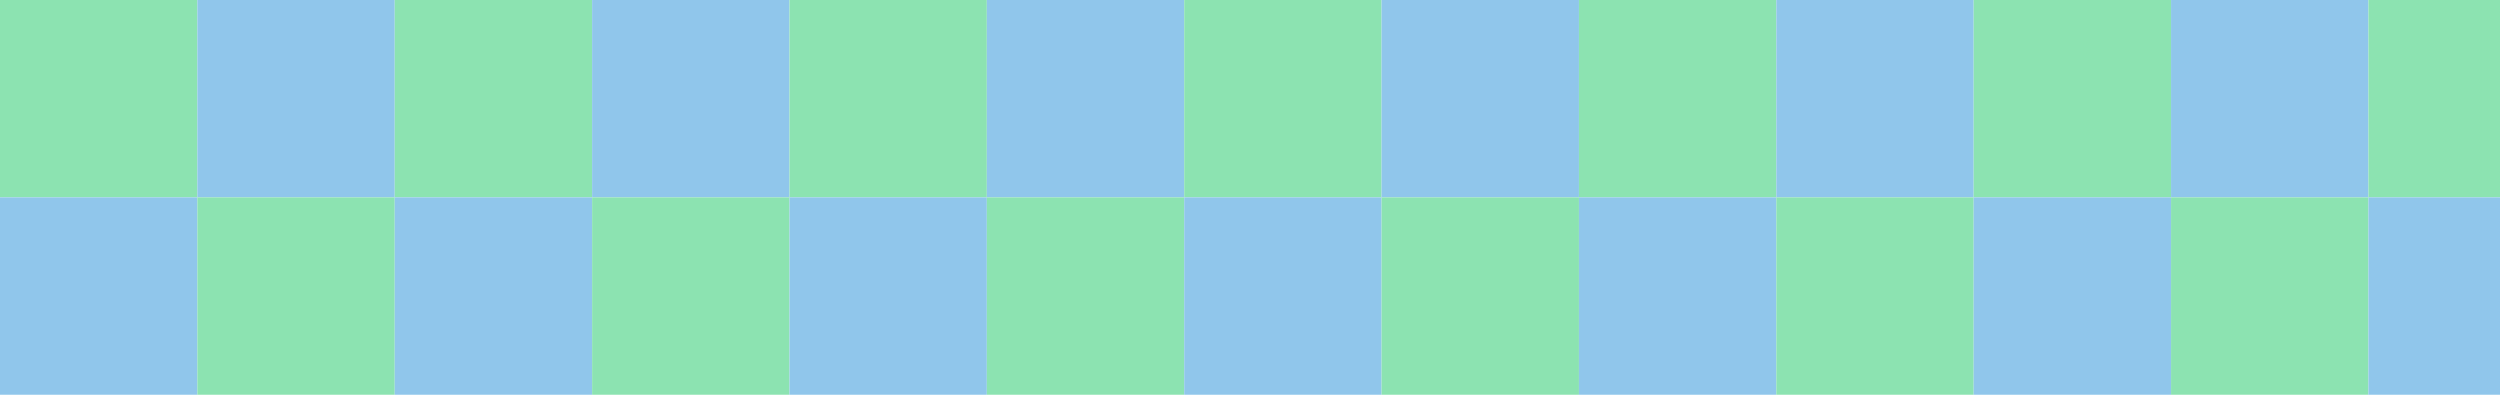
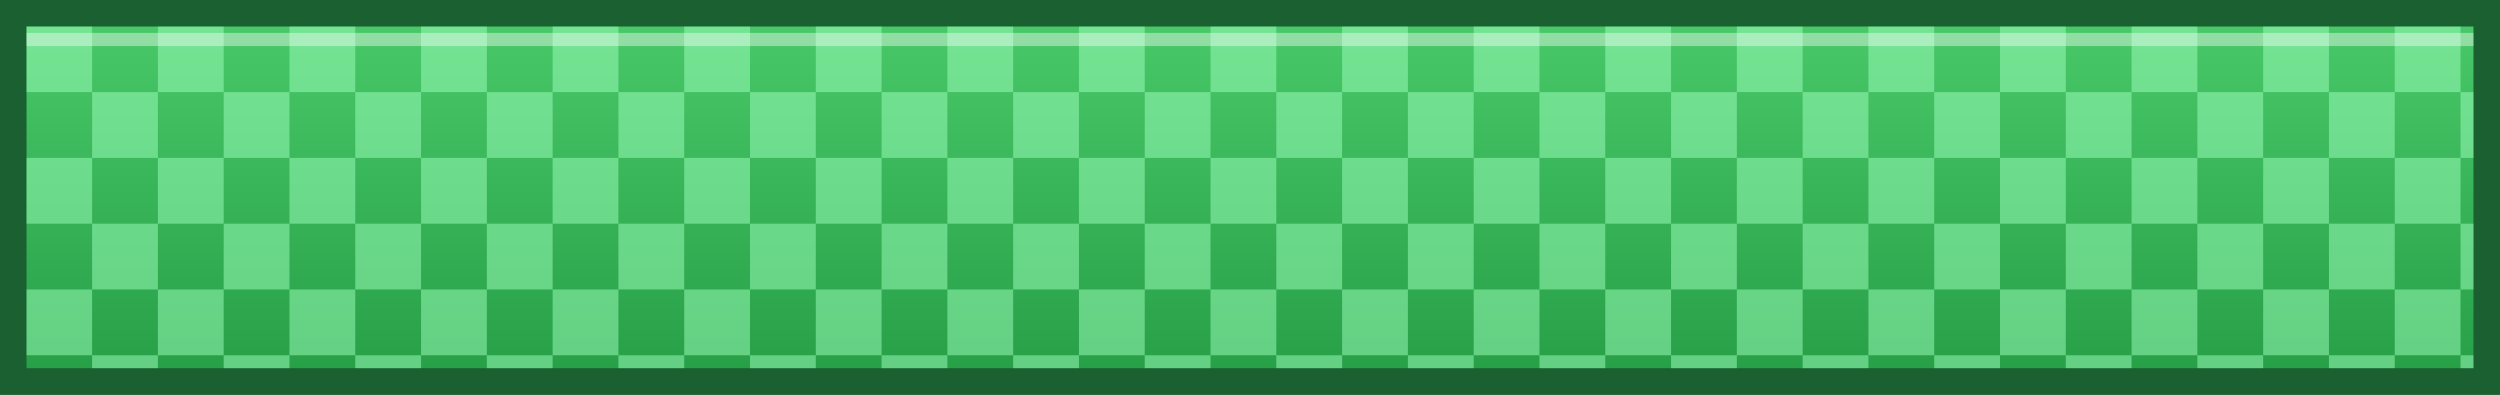
- <svg xmlns="http://www.w3.org/2000/svg" viewBox="0 0 190 30" width="190" height="30" opacity="0.55">
-   <rect x="0" y="0" width="15" height="15" fill="#2ecc71" />
-   <rect x="15" y="0" width="15" height="15" fill="#3498db" />
-   <rect x="30" y="0" width="15" height="15" fill="#2ecc71" />
-   <rect x="45" y="0" width="15" height="15" fill="#3498db" />
-   <rect x="60" y="0" width="15" height="15" fill="#2ecc71" />
-   <rect x="75" y="0" width="15" height="15" fill="#3498db" />
-   <rect x="90" y="0" width="15" height="15" fill="#2ecc71" />
-   <rect x="105" y="0" width="15" height="15" fill="#3498db" />
-   <rect x="120" y="0" width="15" height="15" fill="#2ecc71" />
-   <rect x="135" y="0" width="15" height="15" fill="#3498db" />
-   <rect x="150" y="0" width="15" height="15" fill="#2ecc71" />
-   <rect x="165" y="0" width="15" height="15" fill="#3498db" />
-   <rect x="180" y="0" width="10" height="15" fill="#2ecc71" />
-   <rect x="0" y="15" width="15" height="15" fill="#3498db" />
-   <rect x="15" y="15" width="15" height="15" fill="#2ecc71" />
-   <rect x="30" y="15" width="15" height="15" fill="#3498db" />
-   <rect x="45" y="15" width="15" height="15" fill="#2ecc71" />
-   <rect x="60" y="15" width="15" height="15" fill="#3498db" />
-   <rect x="75" y="15" width="15" height="15" fill="#2ecc71" />
-   <rect x="90" y="15" width="15" height="15" fill="#3498db" />
-   <rect x="105" y="15" width="15" height="15" fill="#2ecc71" />
-   <rect x="120" y="15" width="15" height="15" fill="#3498db" />
-   <rect x="135" y="15" width="15" height="15" fill="#2ecc71" />
-   <rect x="150" y="15" width="15" height="15" fill="#3498db" />
-   <rect x="165" y="15" width="15" height="15" fill="#2ecc71" />
-   <rect x="180" y="15" width="10" height="15" fill="#3498db" />
+ <svg xmlns="http://www.w3.org/2000/svg" viewBox="0 0 190 30" width="190" height="30">
+   <defs>
+     <linearGradient id="sg" x1="0" y1="0" x2="0" y2="1">
+       <stop offset="0%" stop-color="#48c868" />
+       <stop offset="100%" stop-color="#28a048" />
+     </linearGradient>
+   </defs>
+   <rect x="0" y="0" width="190" height="30" fill="#1a6030" />
+   <rect x="2" y="2" width="186" height="26" fill="url(#sg)" />
+   <rect x="2" y="2" width="5" height="5" fill="rgba(160,255,190,0.50)" />
+   <rect x="12" y="2" width="5" height="5" fill="rgba(160,255,190,0.50)" />
+   <rect x="22" y="2" width="5" height="5" fill="rgba(160,255,190,0.50)" />
+   <rect x="32" y="2" width="5" height="5" fill="rgba(160,255,190,0.50)" />
+   <rect x="42" y="2" width="5" height="5" fill="rgba(160,255,190,0.50)" />
+   <rect x="52" y="2" width="5" height="5" fill="rgba(160,255,190,0.50)" />
+   <rect x="62" y="2" width="5" height="5" fill="rgba(160,255,190,0.50)" />
+   <rect x="72" y="2" width="5" height="5" fill="rgba(160,255,190,0.50)" />
+   <rect x="82" y="2" width="5" height="5" fill="rgba(160,255,190,0.50)" />
+   <rect x="92" y="2" width="5" height="5" fill="rgba(160,255,190,0.50)" />
+   <rect x="102" y="2" width="5" height="5" fill="rgba(160,255,190,0.50)" />
+   <rect x="112" y="2" width="5" height="5" fill="rgba(160,255,190,0.50)" />
+   <rect x="122" y="2" width="5" height="5" fill="rgba(160,255,190,0.50)" />
+   <rect x="132" y="2" width="5" height="5" fill="rgba(160,255,190,0.50)" />
+   <rect x="142" y="2" width="5" height="5" fill="rgba(160,255,190,0.50)" />
+   <rect x="152" y="2" width="5" height="5" fill="rgba(160,255,190,0.50)" />
+   <rect x="162" y="2" width="5" height="5" fill="rgba(160,255,190,0.50)" />
+   <rect x="172" y="2" width="5" height="5" fill="rgba(160,255,190,0.50)" />
+   <rect x="182" y="2" width="5" height="5" fill="rgba(160,255,190,0.50)" />
+   <rect x="7" y="7" width="5" height="5" fill="rgba(160,255,190,0.50)" />
+   <rect x="17" y="7" width="5" height="5" fill="rgba(160,255,190,0.50)" />
+   <rect x="27" y="7" width="5" height="5" fill="rgba(160,255,190,0.50)" />
+   <rect x="37" y="7" width="5" height="5" fill="rgba(160,255,190,0.50)" />
+   <rect x="47" y="7" width="5" height="5" fill="rgba(160,255,190,0.50)" />
+   <rect x="57" y="7" width="5" height="5" fill="rgba(160,255,190,0.50)" />
+   <rect x="67" y="7" width="5" height="5" fill="rgba(160,255,190,0.50)" />
+   <rect x="77" y="7" width="5" height="5" fill="rgba(160,255,190,0.50)" />
+   <rect x="87" y="7" width="5" height="5" fill="rgba(160,255,190,0.50)" />
+   <rect x="97" y="7" width="5" height="5" fill="rgba(160,255,190,0.50)" />
+   <rect x="107" y="7" width="5" height="5" fill="rgba(160,255,190,0.50)" />
+   <rect x="117" y="7" width="5" height="5" fill="rgba(160,255,190,0.50)" />
+   <rect x="127" y="7" width="5" height="5" fill="rgba(160,255,190,0.50)" />
+   <rect x="137" y="7" width="5" height="5" fill="rgba(160,255,190,0.50)" />
+   <rect x="147" y="7" width="5" height="5" fill="rgba(160,255,190,0.50)" />
+   <rect x="157" y="7" width="5" height="5" fill="rgba(160,255,190,0.50)" />
+   <rect x="167" y="7" width="5" height="5" fill="rgba(160,255,190,0.50)" />
+   <rect x="177" y="7" width="5" height="5" fill="rgba(160,255,190,0.50)" />
+   <rect x="187" y="7" width="1" height="5" fill="rgba(160,255,190,0.50)" />
+   <rect x="2" y="12" width="5" height="5" fill="rgba(160,255,190,0.50)" />
+   <rect x="12" y="12" width="5" height="5" fill="rgba(160,255,190,0.50)" />
+   <rect x="22" y="12" width="5" height="5" fill="rgba(160,255,190,0.50)" />
+   <rect x="32" y="12" width="5" height="5" fill="rgba(160,255,190,0.50)" />
+   <rect x="42" y="12" width="5" height="5" fill="rgba(160,255,190,0.50)" />
+   <rect x="52" y="12" width="5" height="5" fill="rgba(160,255,190,0.50)" />
+   <rect x="62" y="12" width="5" height="5" fill="rgba(160,255,190,0.50)" />
+   <rect x="72" y="12" width="5" height="5" fill="rgba(160,255,190,0.50)" />
+   <rect x="82" y="12" width="5" height="5" fill="rgba(160,255,190,0.50)" />
+   <rect x="92" y="12" width="5" height="5" fill="rgba(160,255,190,0.50)" />
+   <rect x="102" y="12" width="5" height="5" fill="rgba(160,255,190,0.50)" />
+   <rect x="112" y="12" width="5" height="5" fill="rgba(160,255,190,0.50)" />
+   <rect x="122" y="12" width="5" height="5" fill="rgba(160,255,190,0.50)" />
+   <rect x="132" y="12" width="5" height="5" fill="rgba(160,255,190,0.50)" />
+   <rect x="142" y="12" width="5" height="5" fill="rgba(160,255,190,0.50)" />
+   <rect x="152" y="12" width="5" height="5" fill="rgba(160,255,190,0.50)" />
+   <rect x="162" y="12" width="5" height="5" fill="rgba(160,255,190,0.50)" />
+   <rect x="172" y="12" width="5" height="5" fill="rgba(160,255,190,0.50)" />
+   <rect x="182" y="12" width="5" height="5" fill="rgba(160,255,190,0.50)" />
+   <rect x="7" y="17" width="5" height="5" fill="rgba(160,255,190,0.50)" />
+   <rect x="17" y="17" width="5" height="5" fill="rgba(160,255,190,0.50)" />
+   <rect x="27" y="17" width="5" height="5" fill="rgba(160,255,190,0.50)" />
+   <rect x="37" y="17" width="5" height="5" fill="rgba(160,255,190,0.50)" />
+   <rect x="47" y="17" width="5" height="5" fill="rgba(160,255,190,0.50)" />
+   <rect x="57" y="17" width="5" height="5" fill="rgba(160,255,190,0.50)" />
+   <rect x="67" y="17" width="5" height="5" fill="rgba(160,255,190,0.50)" />
+   <rect x="77" y="17" width="5" height="5" fill="rgba(160,255,190,0.50)" />
+   <rect x="87" y="17" width="5" height="5" fill="rgba(160,255,190,0.50)" />
+   <rect x="97" y="17" width="5" height="5" fill="rgba(160,255,190,0.50)" />
+   <rect x="107" y="17" width="5" height="5" fill="rgba(160,255,190,0.50)" />
+   <rect x="117" y="17" width="5" height="5" fill="rgba(160,255,190,0.50)" />
+   <rect x="127" y="17" width="5" height="5" fill="rgba(160,255,190,0.50)" />
+   <rect x="137" y="17" width="5" height="5" fill="rgba(160,255,190,0.50)" />
+   <rect x="147" y="17" width="5" height="5" fill="rgba(160,255,190,0.50)" />
+   <rect x="157" y="17" width="5" height="5" fill="rgba(160,255,190,0.50)" />
+   <rect x="167" y="17" width="5" height="5" fill="rgba(160,255,190,0.50)" />
+   <rect x="177" y="17" width="5" height="5" fill="rgba(160,255,190,0.50)" />
+   <rect x="187" y="17" width="1" height="5" fill="rgba(160,255,190,0.50)" />
+   <rect x="2" y="22" width="5" height="5" fill="rgba(160,255,190,0.50)" />
+   <rect x="12" y="22" width="5" height="5" fill="rgba(160,255,190,0.50)" />
+   <rect x="22" y="22" width="5" height="5" fill="rgba(160,255,190,0.50)" />
+   <rect x="32" y="22" width="5" height="5" fill="rgba(160,255,190,0.50)" />
+   <rect x="42" y="22" width="5" height="5" fill="rgba(160,255,190,0.50)" />
+   <rect x="52" y="22" width="5" height="5" fill="rgba(160,255,190,0.50)" />
+   <rect x="62" y="22" width="5" height="5" fill="rgba(160,255,190,0.50)" />
+   <rect x="72" y="22" width="5" height="5" fill="rgba(160,255,190,0.50)" />
+   <rect x="82" y="22" width="5" height="5" fill="rgba(160,255,190,0.50)" />
+   <rect x="92" y="22" width="5" height="5" fill="rgba(160,255,190,0.50)" />
+   <rect x="102" y="22" width="5" height="5" fill="rgba(160,255,190,0.50)" />
+   <rect x="112" y="22" width="5" height="5" fill="rgba(160,255,190,0.50)" />
+   <rect x="122" y="22" width="5" height="5" fill="rgba(160,255,190,0.50)" />
+   <rect x="132" y="22" width="5" height="5" fill="rgba(160,255,190,0.50)" />
+   <rect x="142" y="22" width="5" height="5" fill="rgba(160,255,190,0.50)" />
+   <rect x="152" y="22" width="5" height="5" fill="rgba(160,255,190,0.50)" />
+   <rect x="162" y="22" width="5" height="5" fill="rgba(160,255,190,0.50)" />
+   <rect x="172" y="22" width="5" height="5" fill="rgba(160,255,190,0.50)" />
+   <rect x="182" y="22" width="5" height="5" fill="rgba(160,255,190,0.50)" />
+   <rect x="7" y="27" width="5" height="1" fill="rgba(160,255,190,0.50)" />
+   <rect x="17" y="27" width="5" height="1" fill="rgba(160,255,190,0.50)" />
+   <rect x="27" y="27" width="5" height="1" fill="rgba(160,255,190,0.50)" />
+   <rect x="37" y="27" width="5" height="1" fill="rgba(160,255,190,0.50)" />
+   <rect x="47" y="27" width="5" height="1" fill="rgba(160,255,190,0.50)" />
+   <rect x="57" y="27" width="5" height="1" fill="rgba(160,255,190,0.50)" />
+   <rect x="67" y="27" width="5" height="1" fill="rgba(160,255,190,0.50)" />
+   <rect x="77" y="27" width="5" height="1" fill="rgba(160,255,190,0.50)" />
+   <rect x="87" y="27" width="5" height="1" fill="rgba(160,255,190,0.50)" />
+   <rect x="97" y="27" width="5" height="1" fill="rgba(160,255,190,0.50)" />
+   <rect x="107" y="27" width="5" height="1" fill="rgba(160,255,190,0.50)" />
+   <rect x="117" y="27" width="5" height="1" fill="rgba(160,255,190,0.50)" />
+   <rect x="127" y="27" width="5" height="1" fill="rgba(160,255,190,0.50)" />
+   <rect x="137" y="27" width="5" height="1" fill="rgba(160,255,190,0.50)" />
+   <rect x="147" y="27" width="5" height="1" fill="rgba(160,255,190,0.50)" />
+   <rect x="157" y="27" width="5" height="1" fill="rgba(160,255,190,0.50)" />
+   <rect x="167" y="27" width="5" height="1" fill="rgba(160,255,190,0.50)" />
+   <rect x="177" y="27" width="5" height="1" fill="rgba(160,255,190,0.50)" />
+   <rect x="187" y="27" width="1" height="1" fill="rgba(160,255,190,0.50)" />
+   <line x1="2" y1="3" x2="188" y2="3" stroke="rgba(255,255,255,0.40)" stroke-width="1" />
+   <rect x="1" y="1" width="188" height="28" fill="none" stroke="#1a6030" stroke-width="2" />
</svg>
